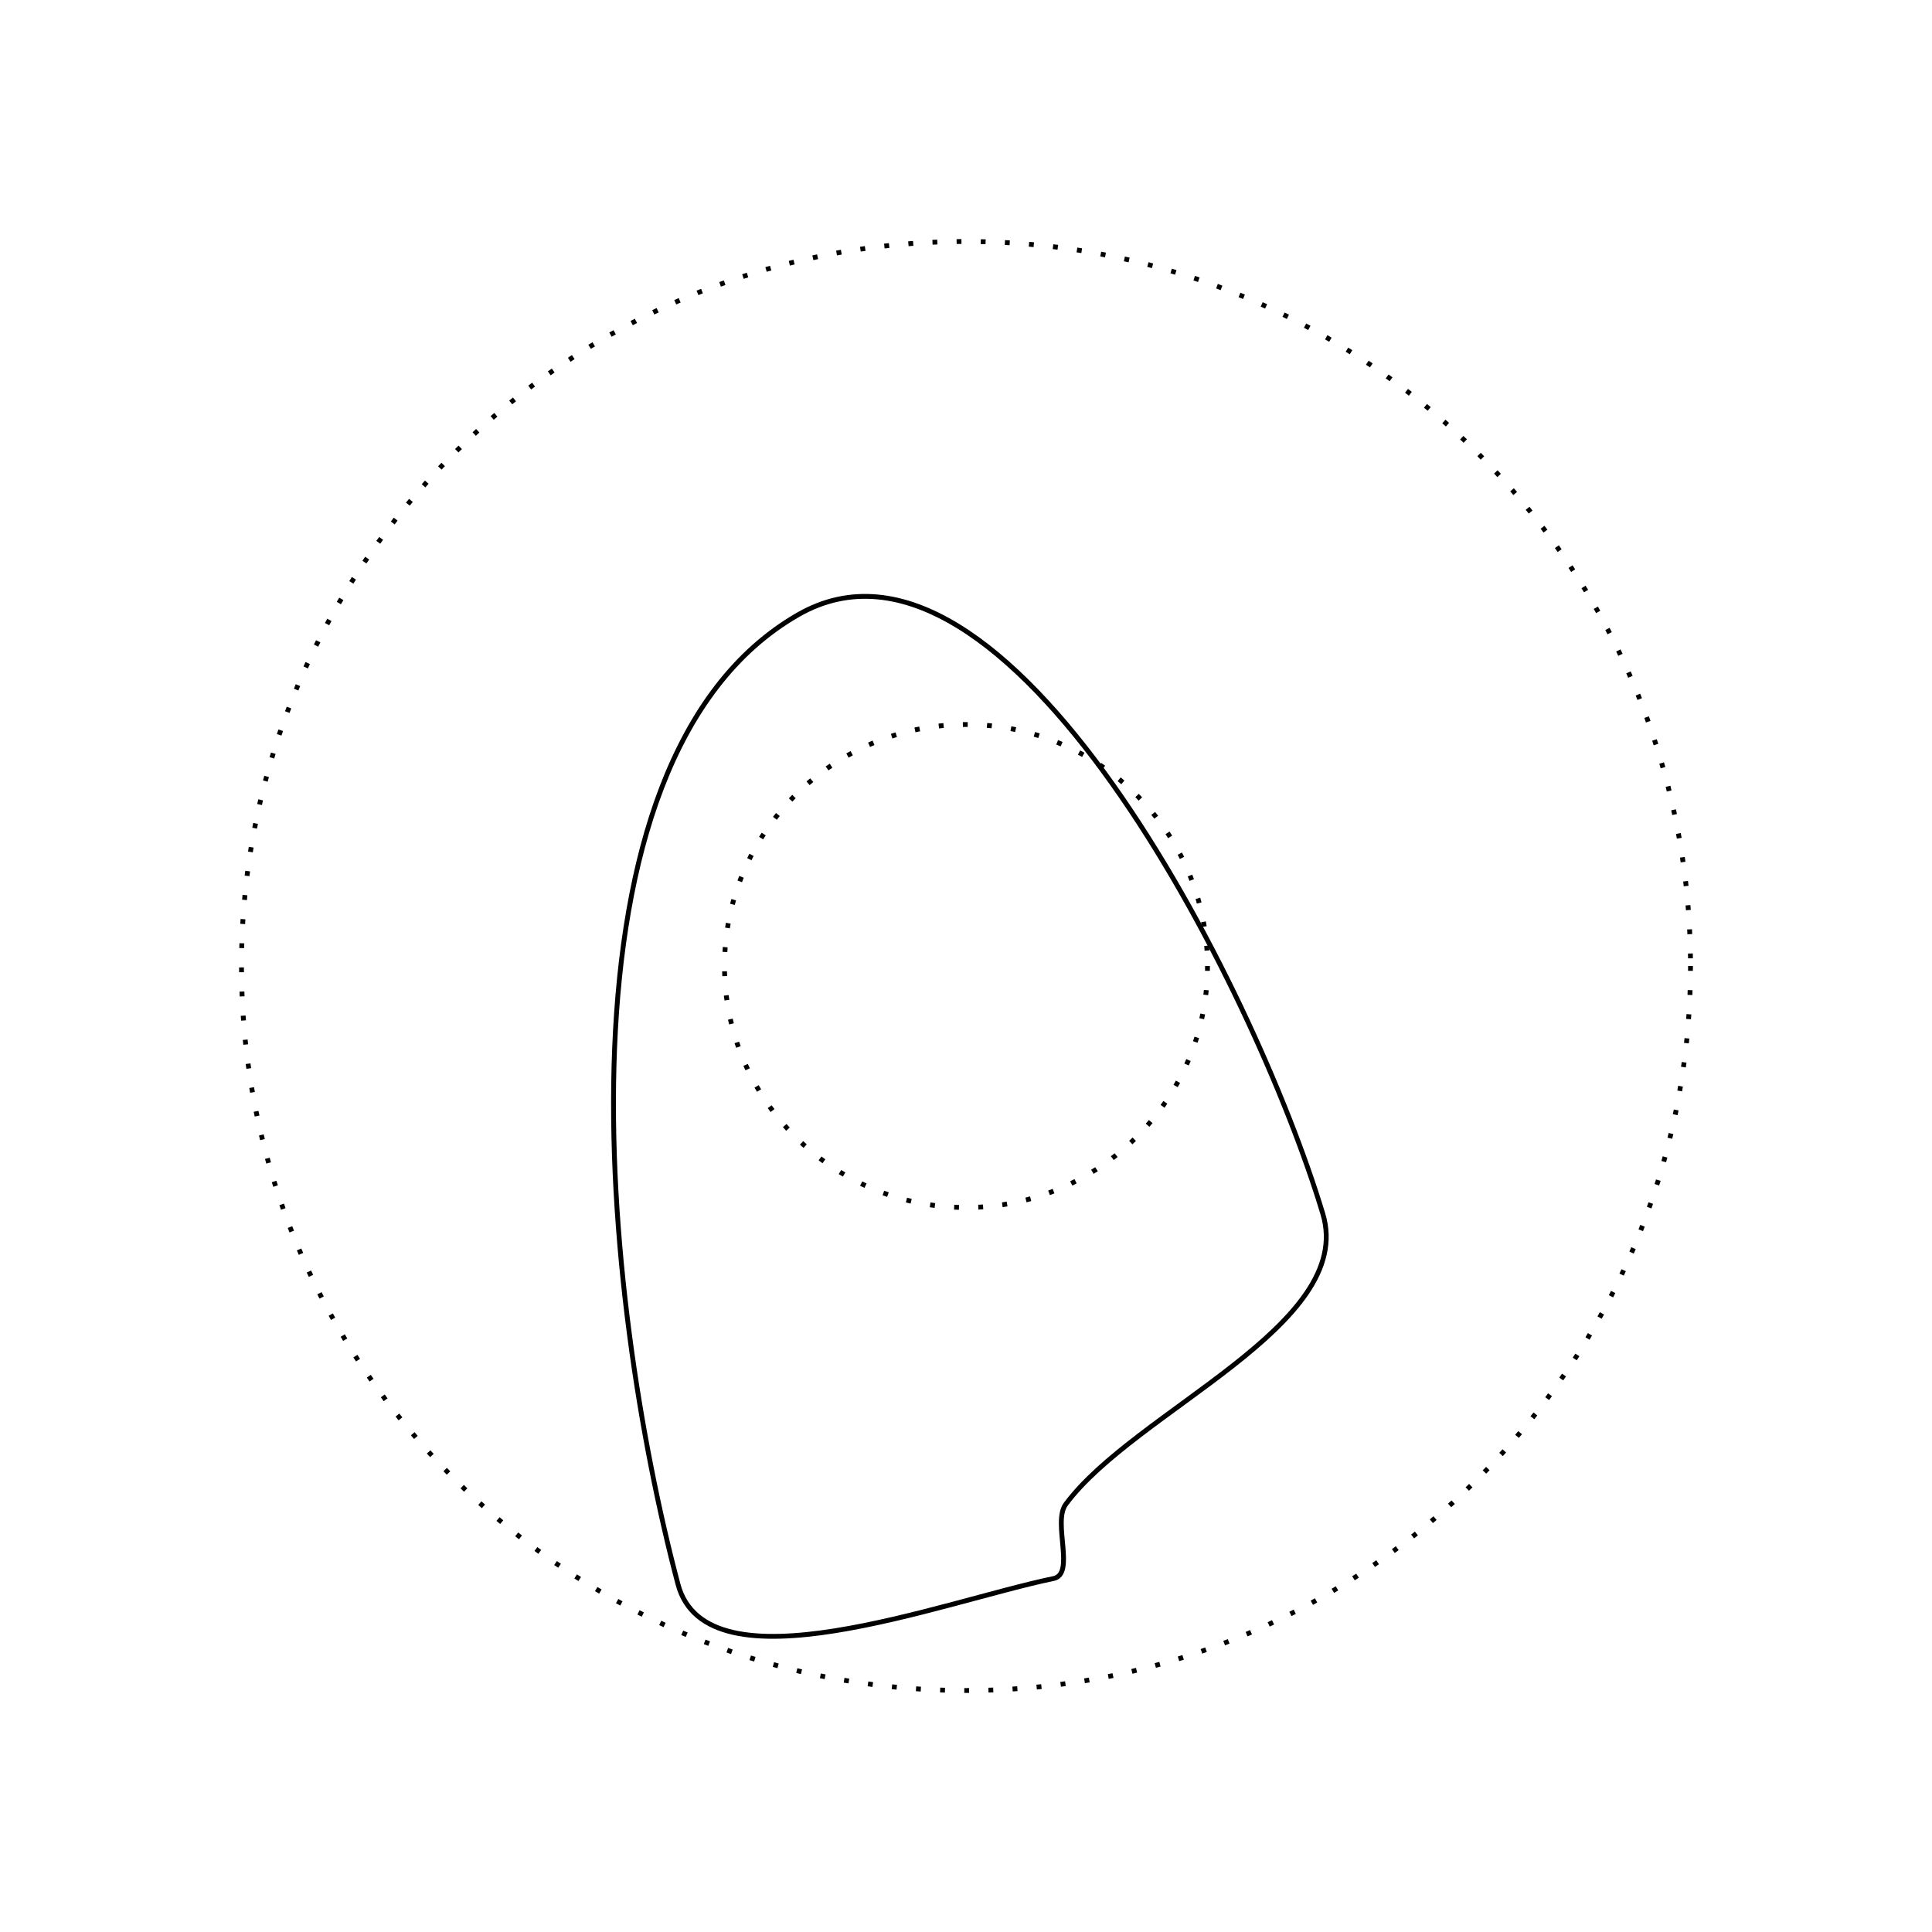
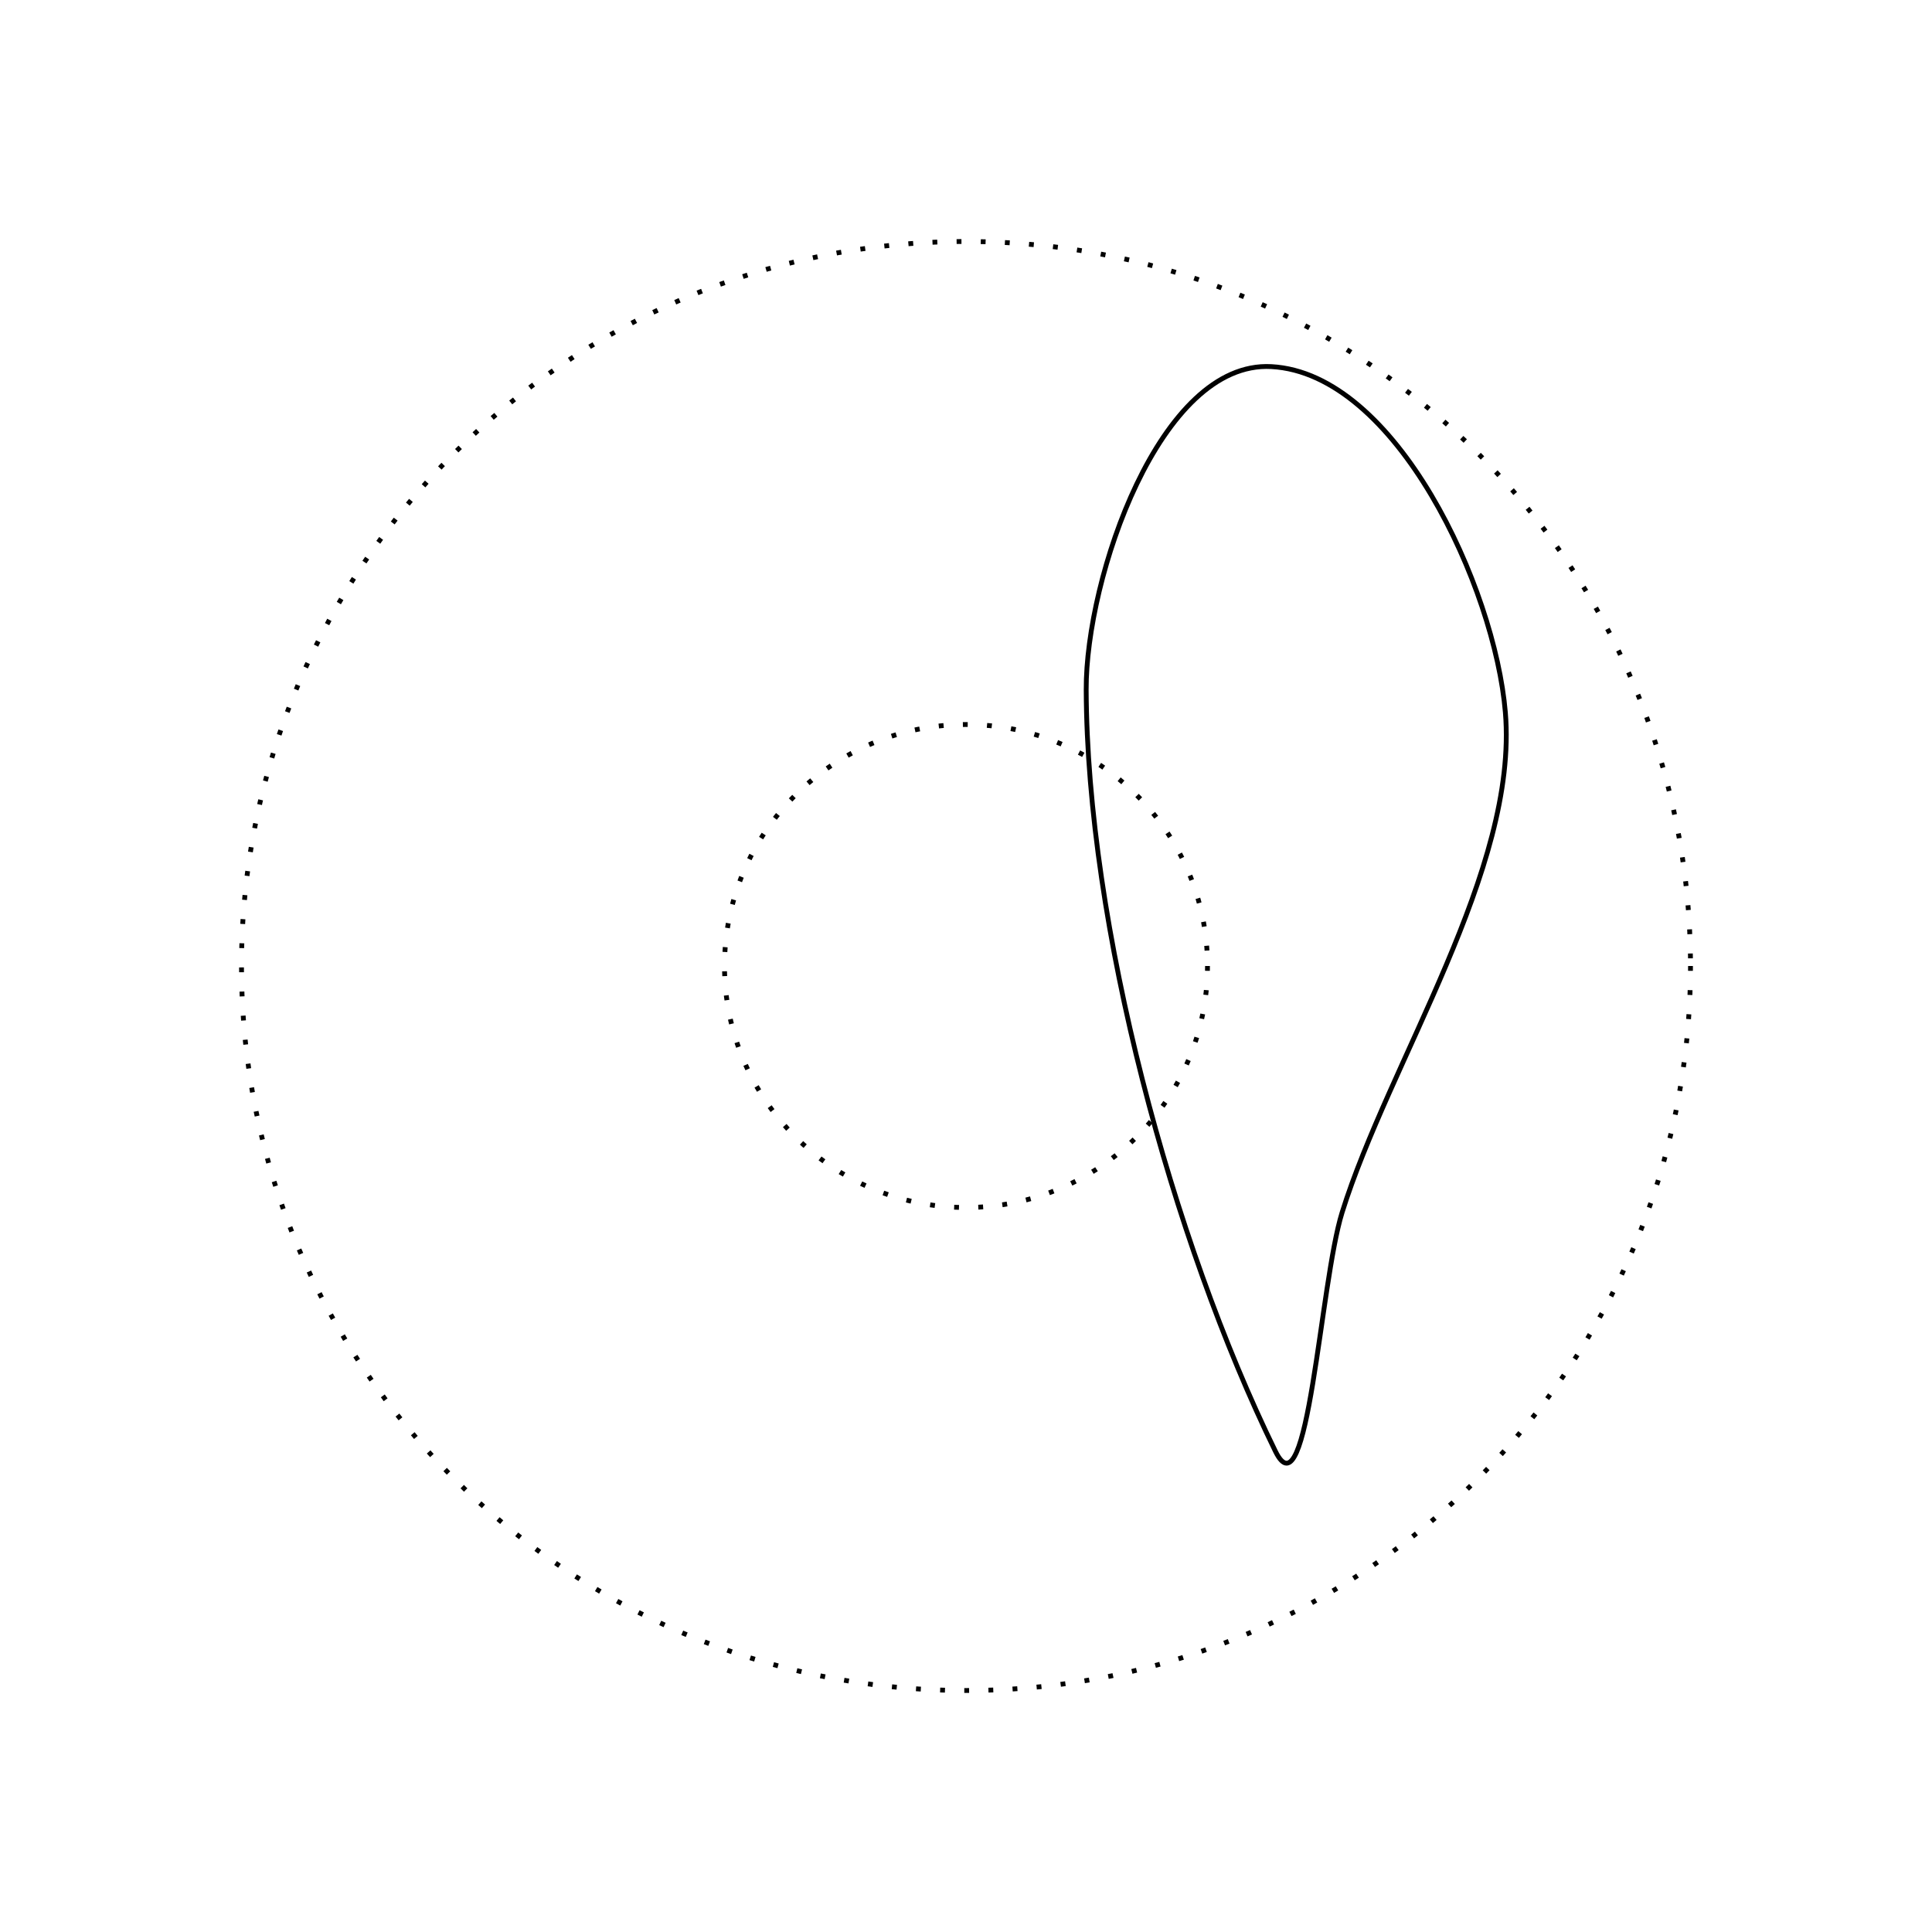
<svg xmlns="http://www.w3.org/2000/svg" baseProfile="full" height="100%" version="1.1" viewBox="0,0,400,400" width="100%">
  <defs />
  <ellipse cx="200" cy="200" rx="50.0" ry="50.0" style="fill : none; stroke : black; stroke-width : 1; stroke-dasharray : 1, 4.0;" />
  <ellipse cx="200" cy="200" rx="150.0" ry="150.0" style="fill : none; stroke : black; stroke-width : 1; stroke-dasharray : 1, 4.0;" />
-   <path d=" M 165.249, 127.275   C  112.633, 157.49 124.828, 269.337 140.367, 327.988   146.341, 350.538 195.27, 331.53 218.117, 326.82   222.698, 325.876 217.878, 315.199 220.657, 311.436   234.967, 292.06 280.819, 274.384 273.879, 251.318   259.627, 203.95 208.145, 102.642 165.249, 127.275   Z " style="fill : none; stroke : black; stroke-width : 1; stroke-dasharray : none;" />
+   <path d=" M 311.668, 147.484   C  309.506, 121.642 289.106, 77.301 263.211, 75.901   240.117, 74.652 224.796, 119.664 224.884, 142.791   225.071, 191.539 242.643, 256.702 264.07, 300.488   270.839, 314.319 273.288, 265.752 277.862, 251.049   287.57, 219.841 314.392, 180.053 311.668, 147.484   Z " style="fill : none; stroke : black; stroke-width : 1; stroke-dasharray : none;" />
</svg>
